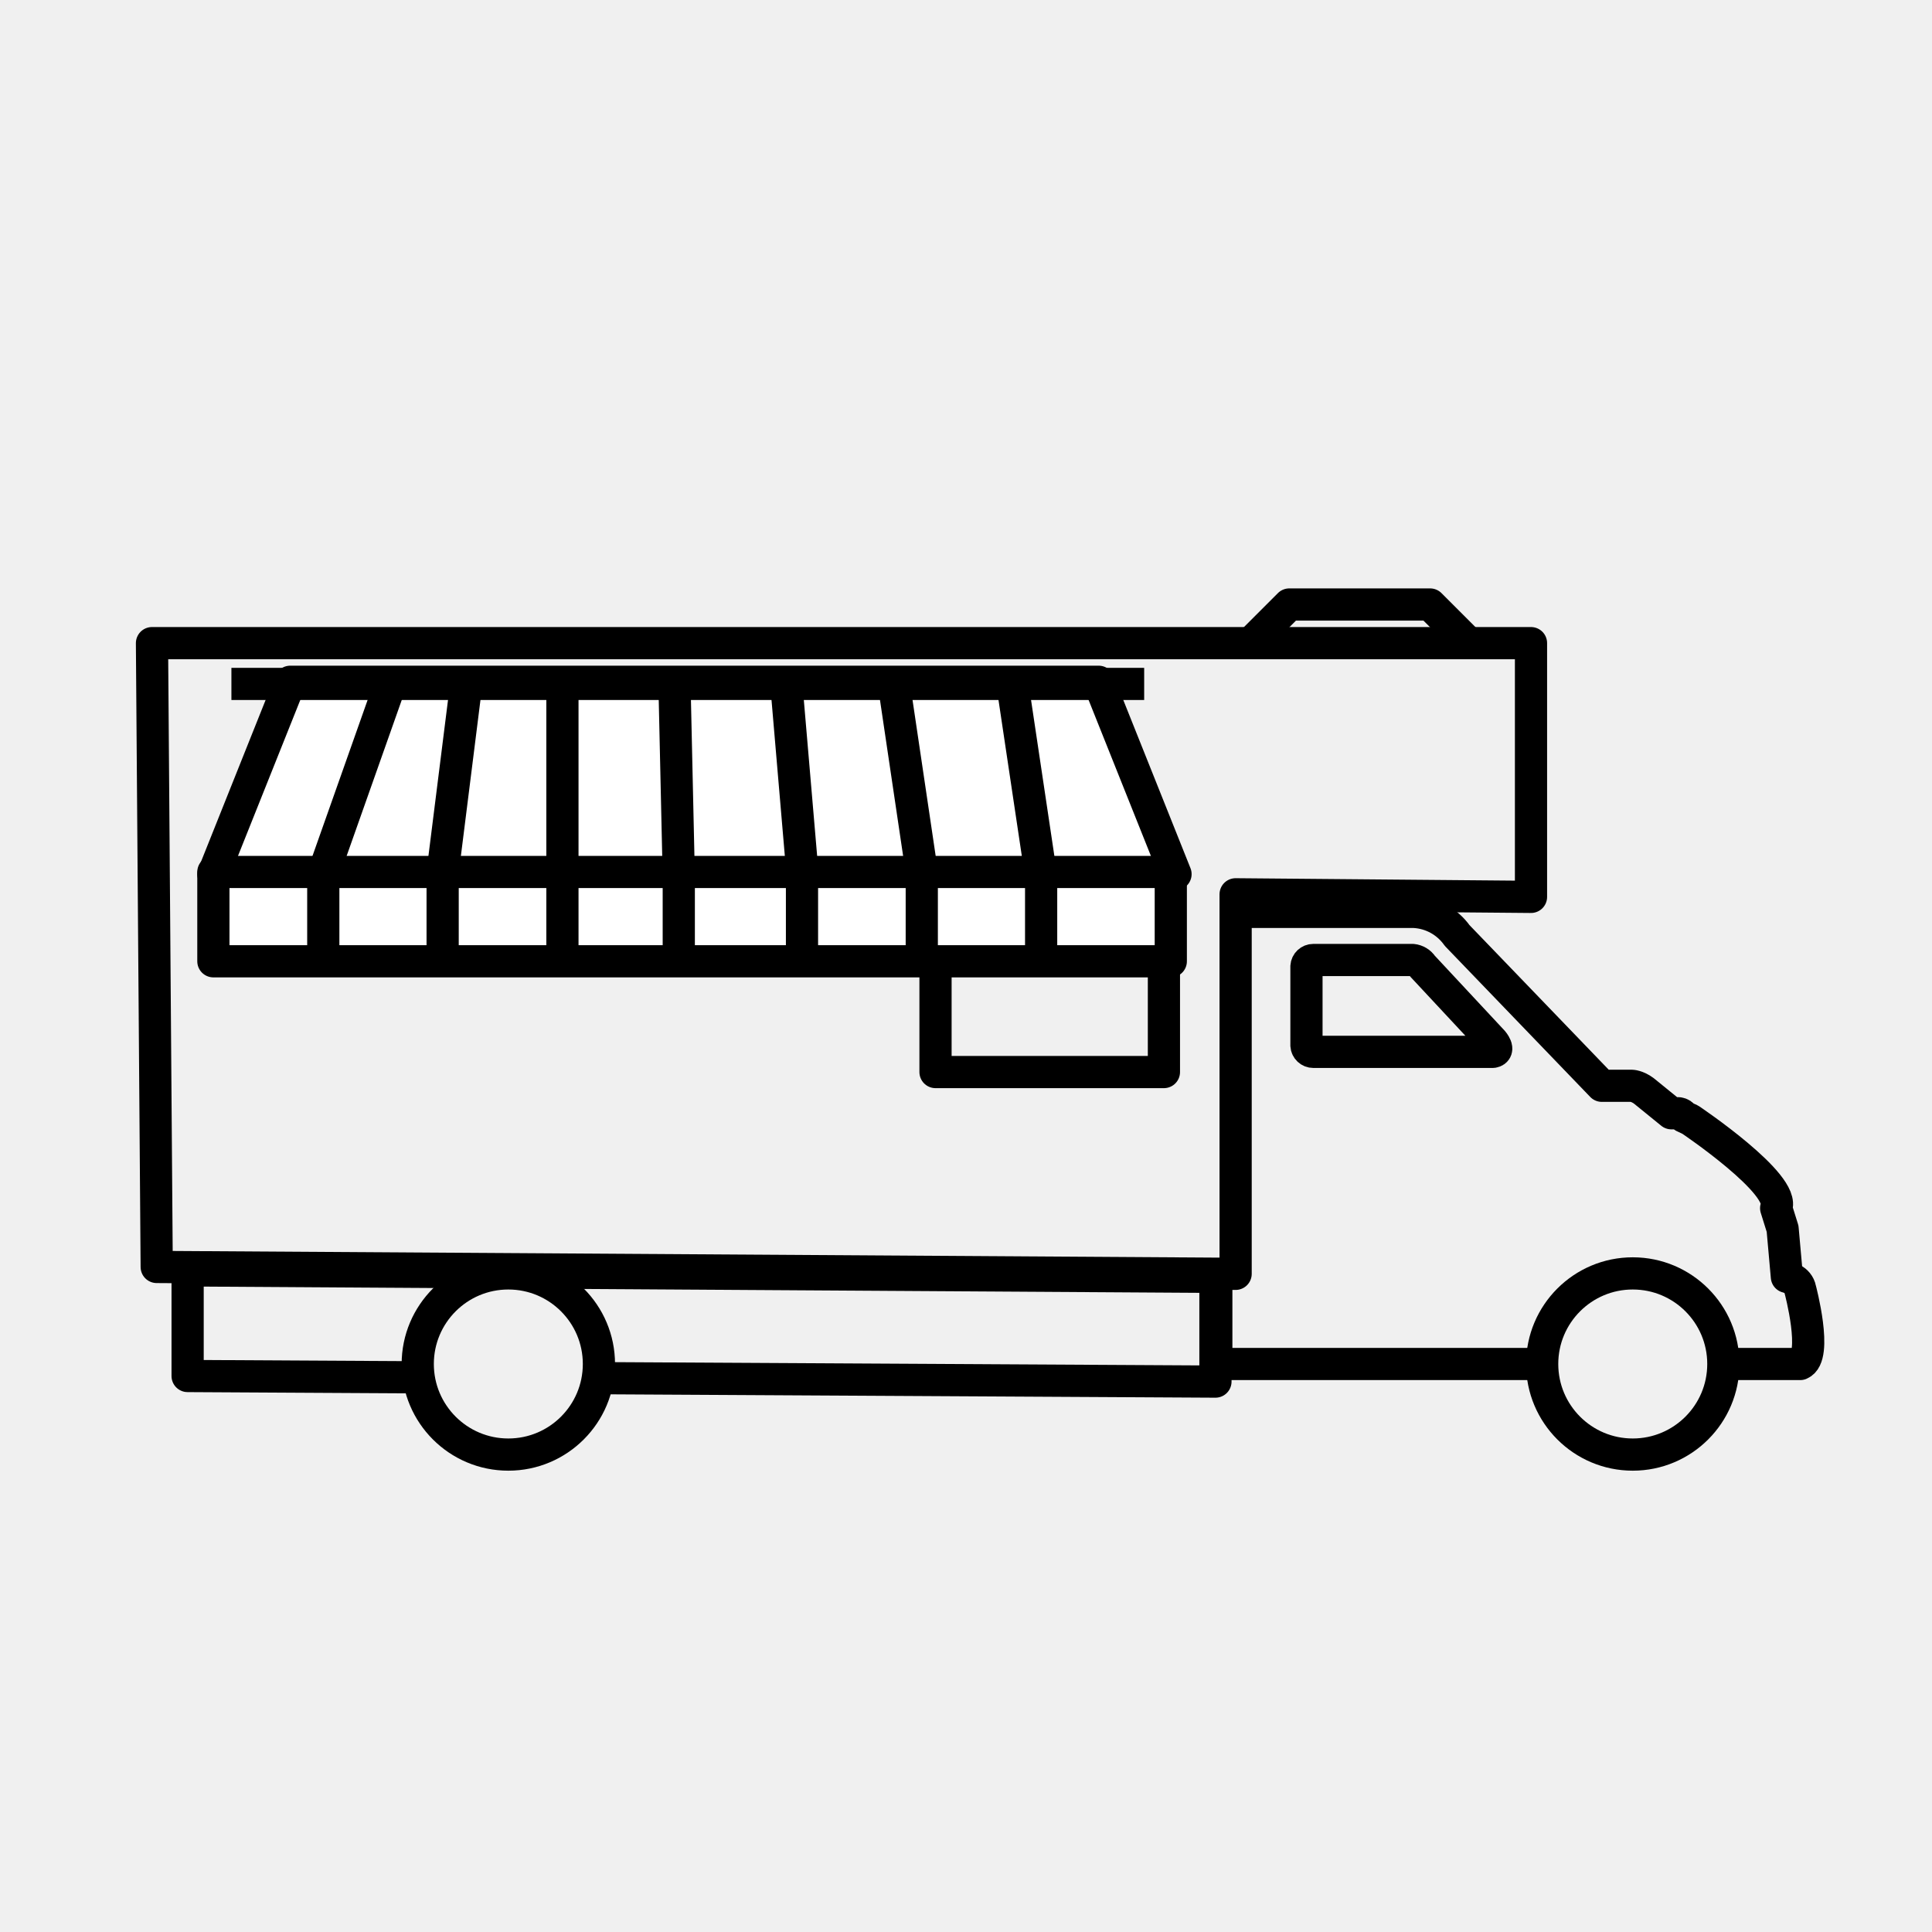
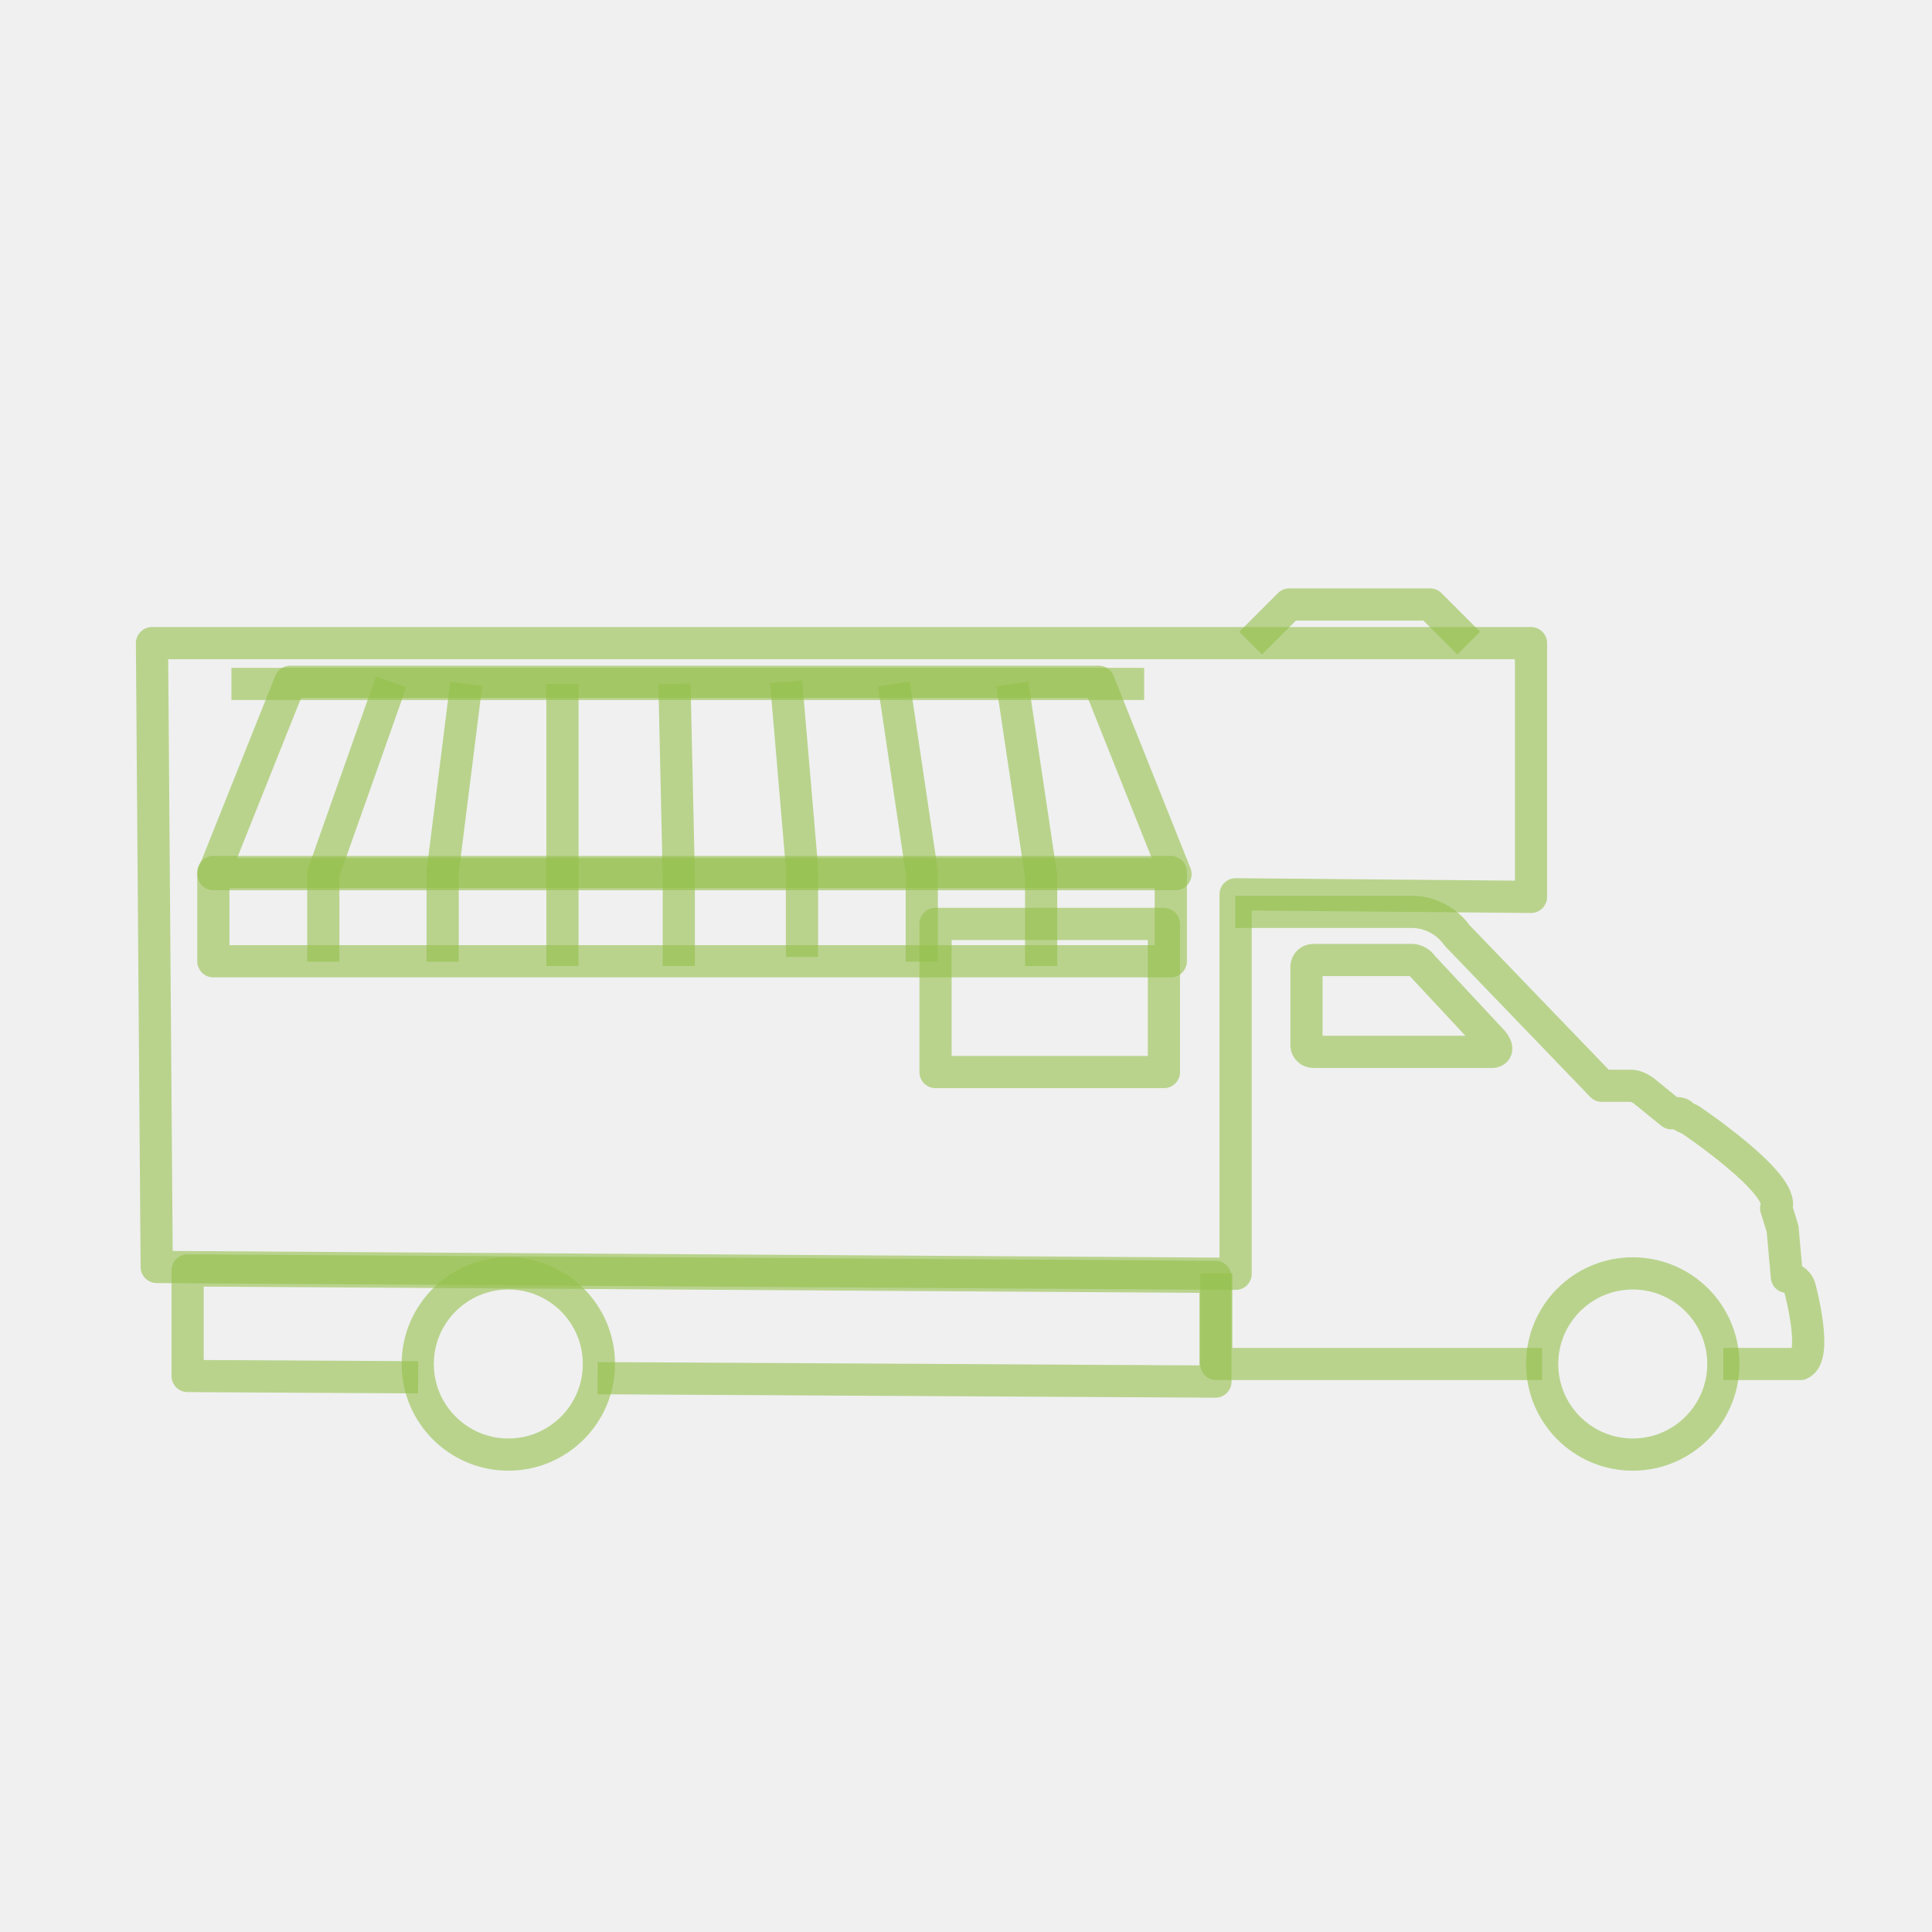
<svg xmlns="http://www.w3.org/2000/svg" viewBox="0 0 45 45">
  <defs>
-     <style>.cls-1{fill:none;}.cls-1,.cls-2{stroke:#000;stroke-linejoin:round;stroke-width:0.75px;}.cls-2{fill:#fff;}</style>
+     <style>
+       .cls-1 {
+         fill: none;
+       }
+       .cls-1,
+       .cls-2 {
+         stroke:rgba(149,192,76,0.6);
+         stroke-linejoin: round;
+         stroke-width: 0.75px;
+       }
+       .cls-2 {
+         fill: none;
+       }
+     </style>
  </defs>
  <g id="외부어닝">
    <polygon class="cls-1" points="35.66 14.98 3.54 14.98 3.65 29.51 28.78 29.67 28.78 21.24 28.78 20.83 35.66 20.89 35.66 14.98" />
    <path class="cls-1" d="M28.77,21.24h4.17a1.31,1.31,0,0,1,1,.55l3.37,3.5H38s.13,0,.29.12l.64.52h.17a.17.17,0,0,1,.12.08l.15.07s2.25,1.51,2,2.06l.15.48.1,1.12s.27.06.31.29c0,0,.42,1.57,0,1.74H40.14" />
    <circle class="cls-1" cx="38.03" cy="31.77" r="2.11" />
    <circle class="cls-1" cx="11.84" cy="31.77" r="2.11" />
    <polyline class="cls-1" points="35.92 31.77 29.24 31.77 28.33 31.77 28.33 29.66" />
    <rect class="cls-1" x="21.79" y="21.52" width="5.32" height="3.45" />
    <polyline class="cls-1" points="9.74 32.08 4.37 32.05 4.37 29.59 28.31 29.74 28.31 32.18 13.92 32.1" />
    <path class="cls-1" d="M34.65,24.5H30.59a.16.16,0,0,1-.16-.15V22.51a.16.16,0,0,1,.16-.15H32.9a.31.31,0,0,1,.23.14l1.64,1.76s.18.21,0,.24Z" />
    <polyline class="cls-1" points="34.21 14.98 33.31 14.08 30.03 14.08 29.13 14.98" />
    <polygon class="cls-2" points="27.38 20.36 4.97 20.36 6.76 15.88 25.59 15.88 27.38 20.36" />
    <rect class="cls-2" x="4.97" y="20.31" width="22.3" height="2.08" />
    <polyline class="cls-1" points="9.11 15.88 7.53 20.35 7.53 22.4" />
    <line class="cls-2" x1="5.39" y1="15.93" x2="26.65" y2="15.93" />
    <polyline class="cls-2" points="15.81 22.5 15.81 20.41 15.71 15.93" />
    <polyline class="cls-1" points="18.68 22.29 18.68 20.21 18.31 15.88" />
    <polyline class="cls-1" points="10.86 15.93 10.31 20.31 10.31 22.4" />
    <polyline class="cls-2" points="13.1 15.93 13.1 20.41 13.1 22.5" />
    <polyline class="cls-1" points="20.82 15.93 21.47 20.31 21.47 22.4" />
    <polyline class="cls-1" points="23.58 15.93 24.25 20.41 24.25 22.5" />
  </g>
</svg>
